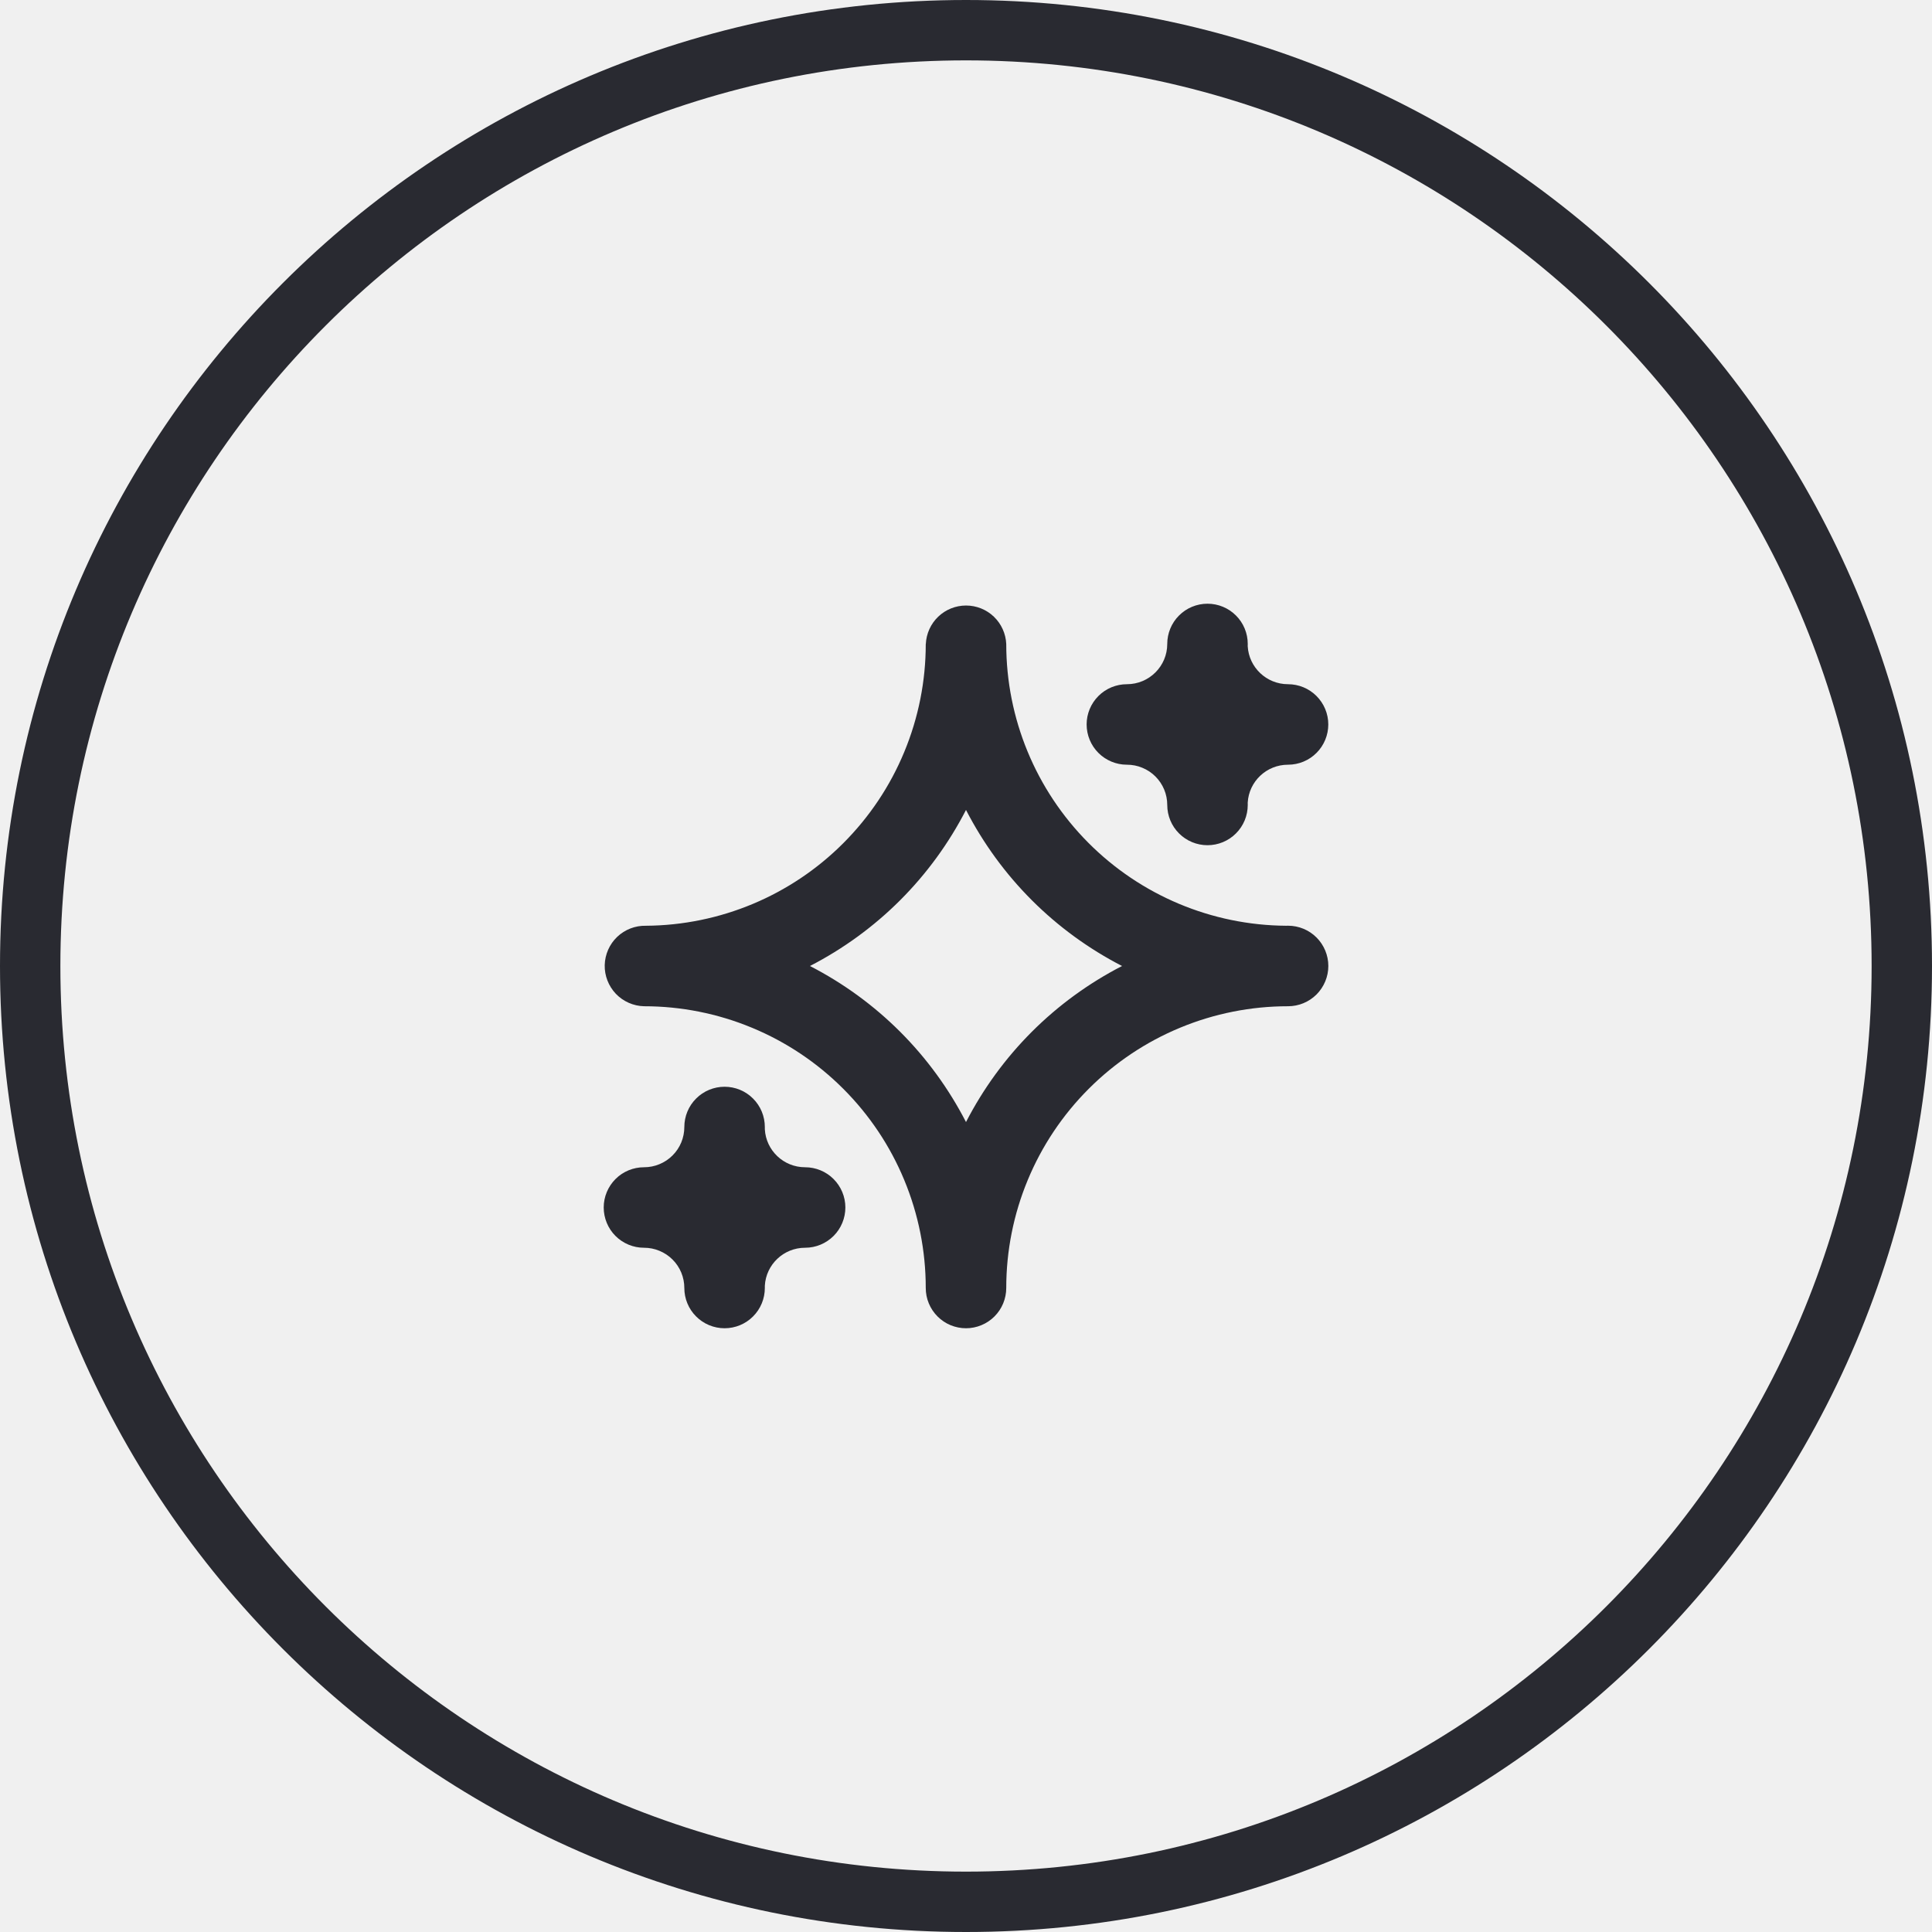
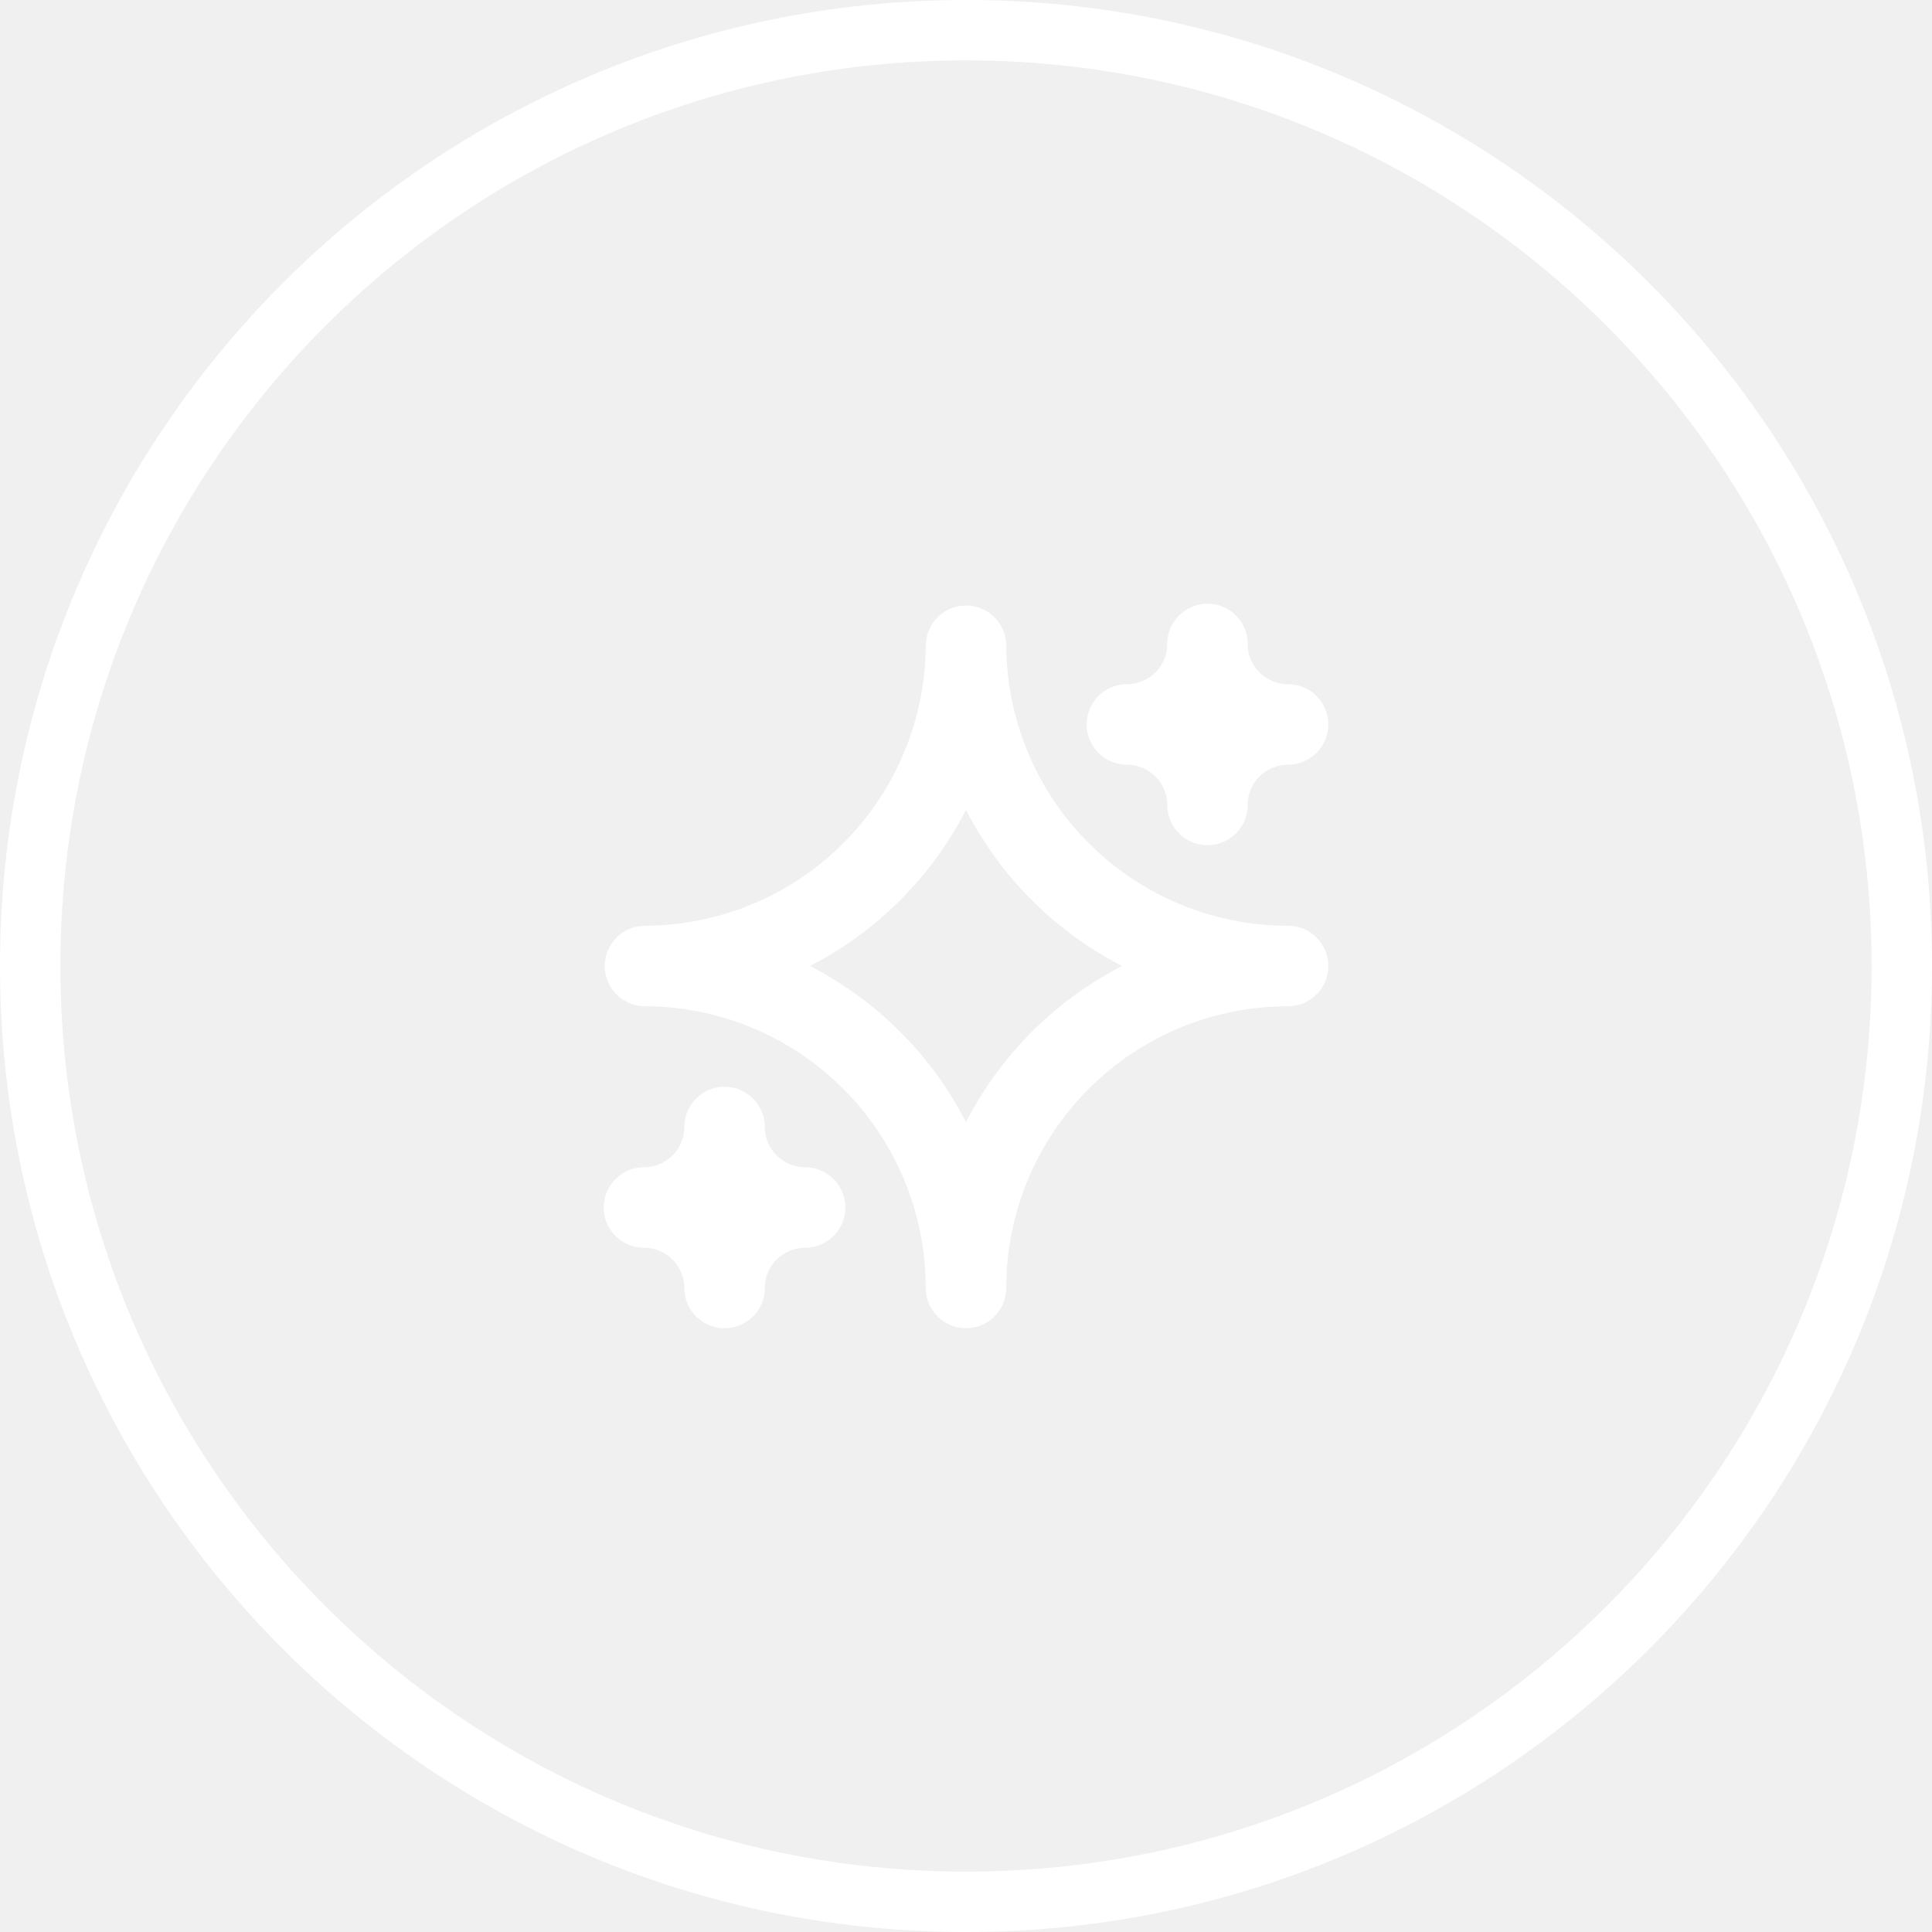
<svg xmlns="http://www.w3.org/2000/svg" width="48" height="48" viewBox="0 0 48 48" fill="none">
-   <rect x="0.75" y="0.75" width="46.5" height="46.5" rx="23.25" stroke="#292A31" stroke-width="1.5" />
-   <path fill-rule="evenodd" clip-rule="evenodd" d="M23.002 16.001V15.999C23.014 15.742 23.124 15.499 23.31 15.321C23.496 15.143 23.744 15.044 24.001 15.044C24.259 15.044 24.506 15.143 24.692 15.321C24.878 15.499 24.988 15.742 25 15.999V16.002C25 17.85 25.732 19.623 27.035 20.934C28.337 22.245 30.106 22.988 31.954 23L32.001 22.999C32.266 22.999 32.521 23.104 32.709 23.292C32.896 23.48 33.002 23.734 33.002 24C33.002 24.265 32.896 24.519 32.709 24.707C32.521 24.895 32.266 25 32.001 25H31.998C31.079 25 30.169 25.181 29.32 25.533C28.471 25.884 27.7 26.4 27.05 27.05C26.4 27.7 25.884 28.471 25.533 29.32C25.181 30.169 25 31.079 25 31.998V31.999C25 32.13 24.974 32.26 24.924 32.382C24.874 32.503 24.801 32.613 24.708 32.706C24.615 32.799 24.505 32.873 24.384 32.923C24.262 32.974 24.132 33 24.001 33C23.869 33 23.739 32.974 23.617 32.924C23.496 32.874 23.386 32.8 23.293 32.707C23.2 32.614 23.126 32.503 23.076 32.382C23.025 32.26 23 32.13 23 31.998C23 31.079 22.819 30.169 22.467 29.32C22.116 28.471 21.6 27.7 20.95 27.05C20.3 26.4 19.529 25.884 18.68 25.533C17.831 25.181 16.921 25 16.002 25C15.737 24.994 15.484 24.882 15.301 24.691C15.118 24.498 15.018 24.242 15.024 23.977C15.031 23.711 15.142 23.459 15.334 23.276C15.526 23.093 15.783 22.994 16.048 23C17.888 22.988 19.649 22.252 20.95 20.95C21.6 20.3 22.116 19.529 22.467 18.68C22.819 17.831 23 16.921 23 16.002L23.002 16.001ZM19.002 31.944V32C19.002 32.265 18.897 32.52 18.709 32.707C18.522 32.895 18.267 33 18.002 33C17.737 33 17.482 32.895 17.295 32.707C17.107 32.52 17.002 32.265 17.002 32C17.002 31.869 16.976 31.738 16.926 31.617C16.875 31.495 16.802 31.385 16.708 31.292C16.615 31.199 16.505 31.126 16.383 31.076C16.262 31.025 16.131 31 16 31H15.998C15.733 31 15.479 30.894 15.291 30.706C15.104 30.519 14.999 30.264 14.999 29.999C14.999 29.734 15.105 29.48 15.293 29.292C15.48 29.105 15.735 29 16 29C16.131 29 16.262 28.975 16.383 28.924C16.505 28.874 16.615 28.801 16.708 28.708C16.802 28.615 16.875 28.505 16.926 28.383C16.976 28.262 17.002 28.131 17.002 28C17.002 27.735 17.107 27.48 17.295 27.293C17.482 27.105 17.737 27 18.002 27C18.267 27 18.522 27.105 18.709 27.293C18.897 27.48 19.002 27.735 19.002 28V28.056C19.031 28.582 19.468 29 20.002 29C20.267 29 20.522 29.105 20.709 29.292C20.897 29.48 21.003 29.734 21.003 29.999C21.003 30.264 20.898 30.519 20.711 30.706C20.523 30.894 20.269 31 20.004 31H20.002C19.468 31 19.031 31.418 19.002 31.944ZM24 20.123C24.426 20.95 24.977 21.707 25.635 22.365C26.293 23.023 27.05 23.574 27.877 24C27.05 24.426 26.293 24.977 25.635 25.635C24.977 26.293 24.426 27.05 24 27.877C23.574 27.05 23.023 26.293 22.365 25.635C21.707 24.977 20.95 24.426 20.123 24C20.95 23.574 21.707 23.023 22.365 22.365C23.023 21.707 23.574 20.95 24 20.123ZM30.999 19.943L31 19.999C31 20.264 30.895 20.519 30.707 20.706C30.52 20.894 30.265 20.999 30 20.999C29.735 20.999 29.48 20.894 29.293 20.706C29.105 20.519 29 20.264 29 19.999C29 19.867 28.974 19.737 28.924 19.616C28.873 19.494 28.799 19.384 28.706 19.291C28.613 19.198 28.503 19.125 28.381 19.075C28.26 19.024 28.13 18.999 27.998 18.999H27.996C27.731 18.999 27.477 18.893 27.289 18.705C27.102 18.518 26.997 18.263 26.997 17.998C26.997 17.733 27.103 17.479 27.291 17.291C27.478 17.104 27.733 16.999 27.998 16.999C28.551 16.999 29 16.551 29 15.999C29 15.734 29.105 15.479 29.293 15.292C29.48 15.104 29.735 14.999 30 14.999C30.265 14.999 30.52 15.104 30.707 15.292C30.895 15.479 31 15.734 31 15.999L30.999 16.054C31.028 16.581 31.466 16.999 32 16.999C32.265 16.999 32.52 17.104 32.707 17.291C32.895 17.479 33.001 17.733 33.001 17.998C33.001 18.263 32.896 18.518 32.709 18.705C32.522 18.893 32.267 18.999 32.002 18.999H32C31.466 18.999 31.028 19.416 30.999 19.943Z" fill="#292A31" />
+   <rect x="0.75" y="0.75" width="46.5" height="46.5" rx="23.25" stroke="white" stroke-width="1.5" />
+   <path fill-rule="evenodd" clip-rule="evenodd" d="M23.002 16.001V15.999C23.014 15.742 23.124 15.499 23.31 15.321C23.496 15.143 23.744 15.044 24.001 15.044C24.259 15.044 24.506 15.143 24.692 15.321C24.878 15.499 24.988 15.742 25 15.999V16.002C25 17.85 25.732 19.623 27.035 20.934C28.337 22.245 30.106 22.988 31.954 23L32.001 22.999C32.266 22.999 32.521 23.104 32.709 23.292C32.896 23.48 33.002 23.734 33.002 24C33.002 24.265 32.896 24.519 32.709 24.707C32.521 24.895 32.266 25 32.001 25H31.998C31.079 25 30.169 25.181 29.32 25.533C28.471 25.884 27.7 26.4 27.05 27.05C26.4 27.7 25.884 28.471 25.533 29.32C25.181 30.169 25 31.079 25 31.998V31.999C25 32.13 24.974 32.26 24.924 32.382C24.874 32.503 24.801 32.613 24.708 32.706C24.615 32.799 24.505 32.873 24.384 32.923C24.262 32.974 24.132 33 24.001 33C23.869 33 23.739 32.974 23.618 32.924C23.496 32.874 23.386 32.8 23.293 32.707C23.2 32.614 23.126 32.503 23.076 32.382C23.026 32.26 23 32.13 23 31.998C23 31.079 22.819 30.169 22.467 29.32C22.116 28.471 21.6 27.7 20.95 27.05C20.3 26.4 19.529 25.884 18.68 25.533C17.831 25.181 16.921 25 16.002 25C15.737 24.994 15.484 24.882 15.301 24.691C15.118 24.498 15.018 24.242 15.024 23.977C15.031 23.711 15.142 23.459 15.334 23.276C15.526 23.093 15.783 22.994 16.048 23C17.888 22.988 19.649 22.252 20.95 20.95C21.6 20.3 22.116 19.529 22.467 18.68C22.819 17.831 23 16.921 23 16.002L23.002 16.001ZM19.002 31.944V32C19.002 32.265 18.897 32.52 18.709 32.707C18.522 32.895 18.267 33 18.002 33C17.737 33 17.483 32.895 17.295 32.707C17.107 32.52 17.002 32.265 17.002 32C17.002 31.869 16.976 31.738 16.926 31.617C16.875 31.495 16.802 31.385 16.708 31.292C16.615 31.199 16.505 31.126 16.383 31.076C16.262 31.025 16.131 31 16 31H15.998C15.733 31 15.479 30.894 15.291 30.706C15.104 30.519 14.999 30.264 14.999 29.999C14.999 29.734 15.105 29.48 15.293 29.292C15.48 29.105 15.735 29 16 29C16.131 29 16.262 28.975 16.383 28.924C16.505 28.874 16.615 28.801 16.708 28.708C16.802 28.615 16.875 28.505 16.926 28.383C16.976 28.262 17.002 28.131 17.002 28C17.002 27.735 17.107 27.48 17.295 27.293C17.483 27.105 17.737 27 18.002 27C18.267 27 18.522 27.105 18.709 27.293C18.897 27.48 19.002 27.735 19.002 28V28.056C19.031 28.582 19.468 29 20.002 29C20.267 29 20.522 29.105 20.709 29.292C20.897 29.48 21.003 29.734 21.003 29.999C21.003 30.264 20.898 30.519 20.711 30.706C20.523 30.894 20.269 31 20.004 31H20.002C19.468 31 19.031 31.418 19.002 31.944ZM24 20.123C24.426 20.95 24.977 21.707 25.635 22.365C26.293 23.023 27.05 23.574 27.877 24C27.05 24.426 26.293 24.977 25.635 25.635C24.977 26.293 24.426 27.05 24 27.877C23.574 27.05 23.023 26.293 22.365 25.635C21.707 24.977 20.95 24.426 20.123 24C20.95 23.574 21.707 23.023 22.365 22.365C23.023 21.707 23.574 20.95 24 20.123ZM30.999 19.943L31 19.999C31 20.264 30.895 20.519 30.707 20.706C30.52 20.894 30.265 20.999 30 20.999C29.735 20.999 29.48 20.894 29.293 20.706C29.105 20.519 29 20.264 29 19.999C29 19.867 28.974 19.737 28.924 19.616C28.873 19.494 28.799 19.384 28.706 19.291C28.613 19.198 28.503 19.125 28.381 19.075C28.26 19.024 28.13 18.999 27.998 18.999H27.996C27.731 18.999 27.477 18.893 27.289 18.705C27.102 18.518 26.997 18.263 26.997 17.998C26.997 17.733 27.103 17.479 27.291 17.291C27.478 17.104 27.733 16.999 27.998 16.999C28.551 16.999 29 16.551 29 15.999C29 15.734 29.105 15.479 29.293 15.292C29.48 15.104 29.735 14.999 30 14.999C30.265 14.999 30.52 15.104 30.707 15.292C30.895 15.479 31 15.734 31 15.999L30.999 16.054C31.028 16.581 31.466 16.999 32 16.999C32.265 16.999 32.52 17.104 32.707 17.291C32.895 17.479 33.001 17.733 33.001 17.998C33.001 18.263 32.896 18.518 32.709 18.705C32.522 18.893 32.267 18.999 32.002 18.999H32C31.466 18.999 31.028 19.416 30.999 19.943Z" fill="white" />
</svg>
